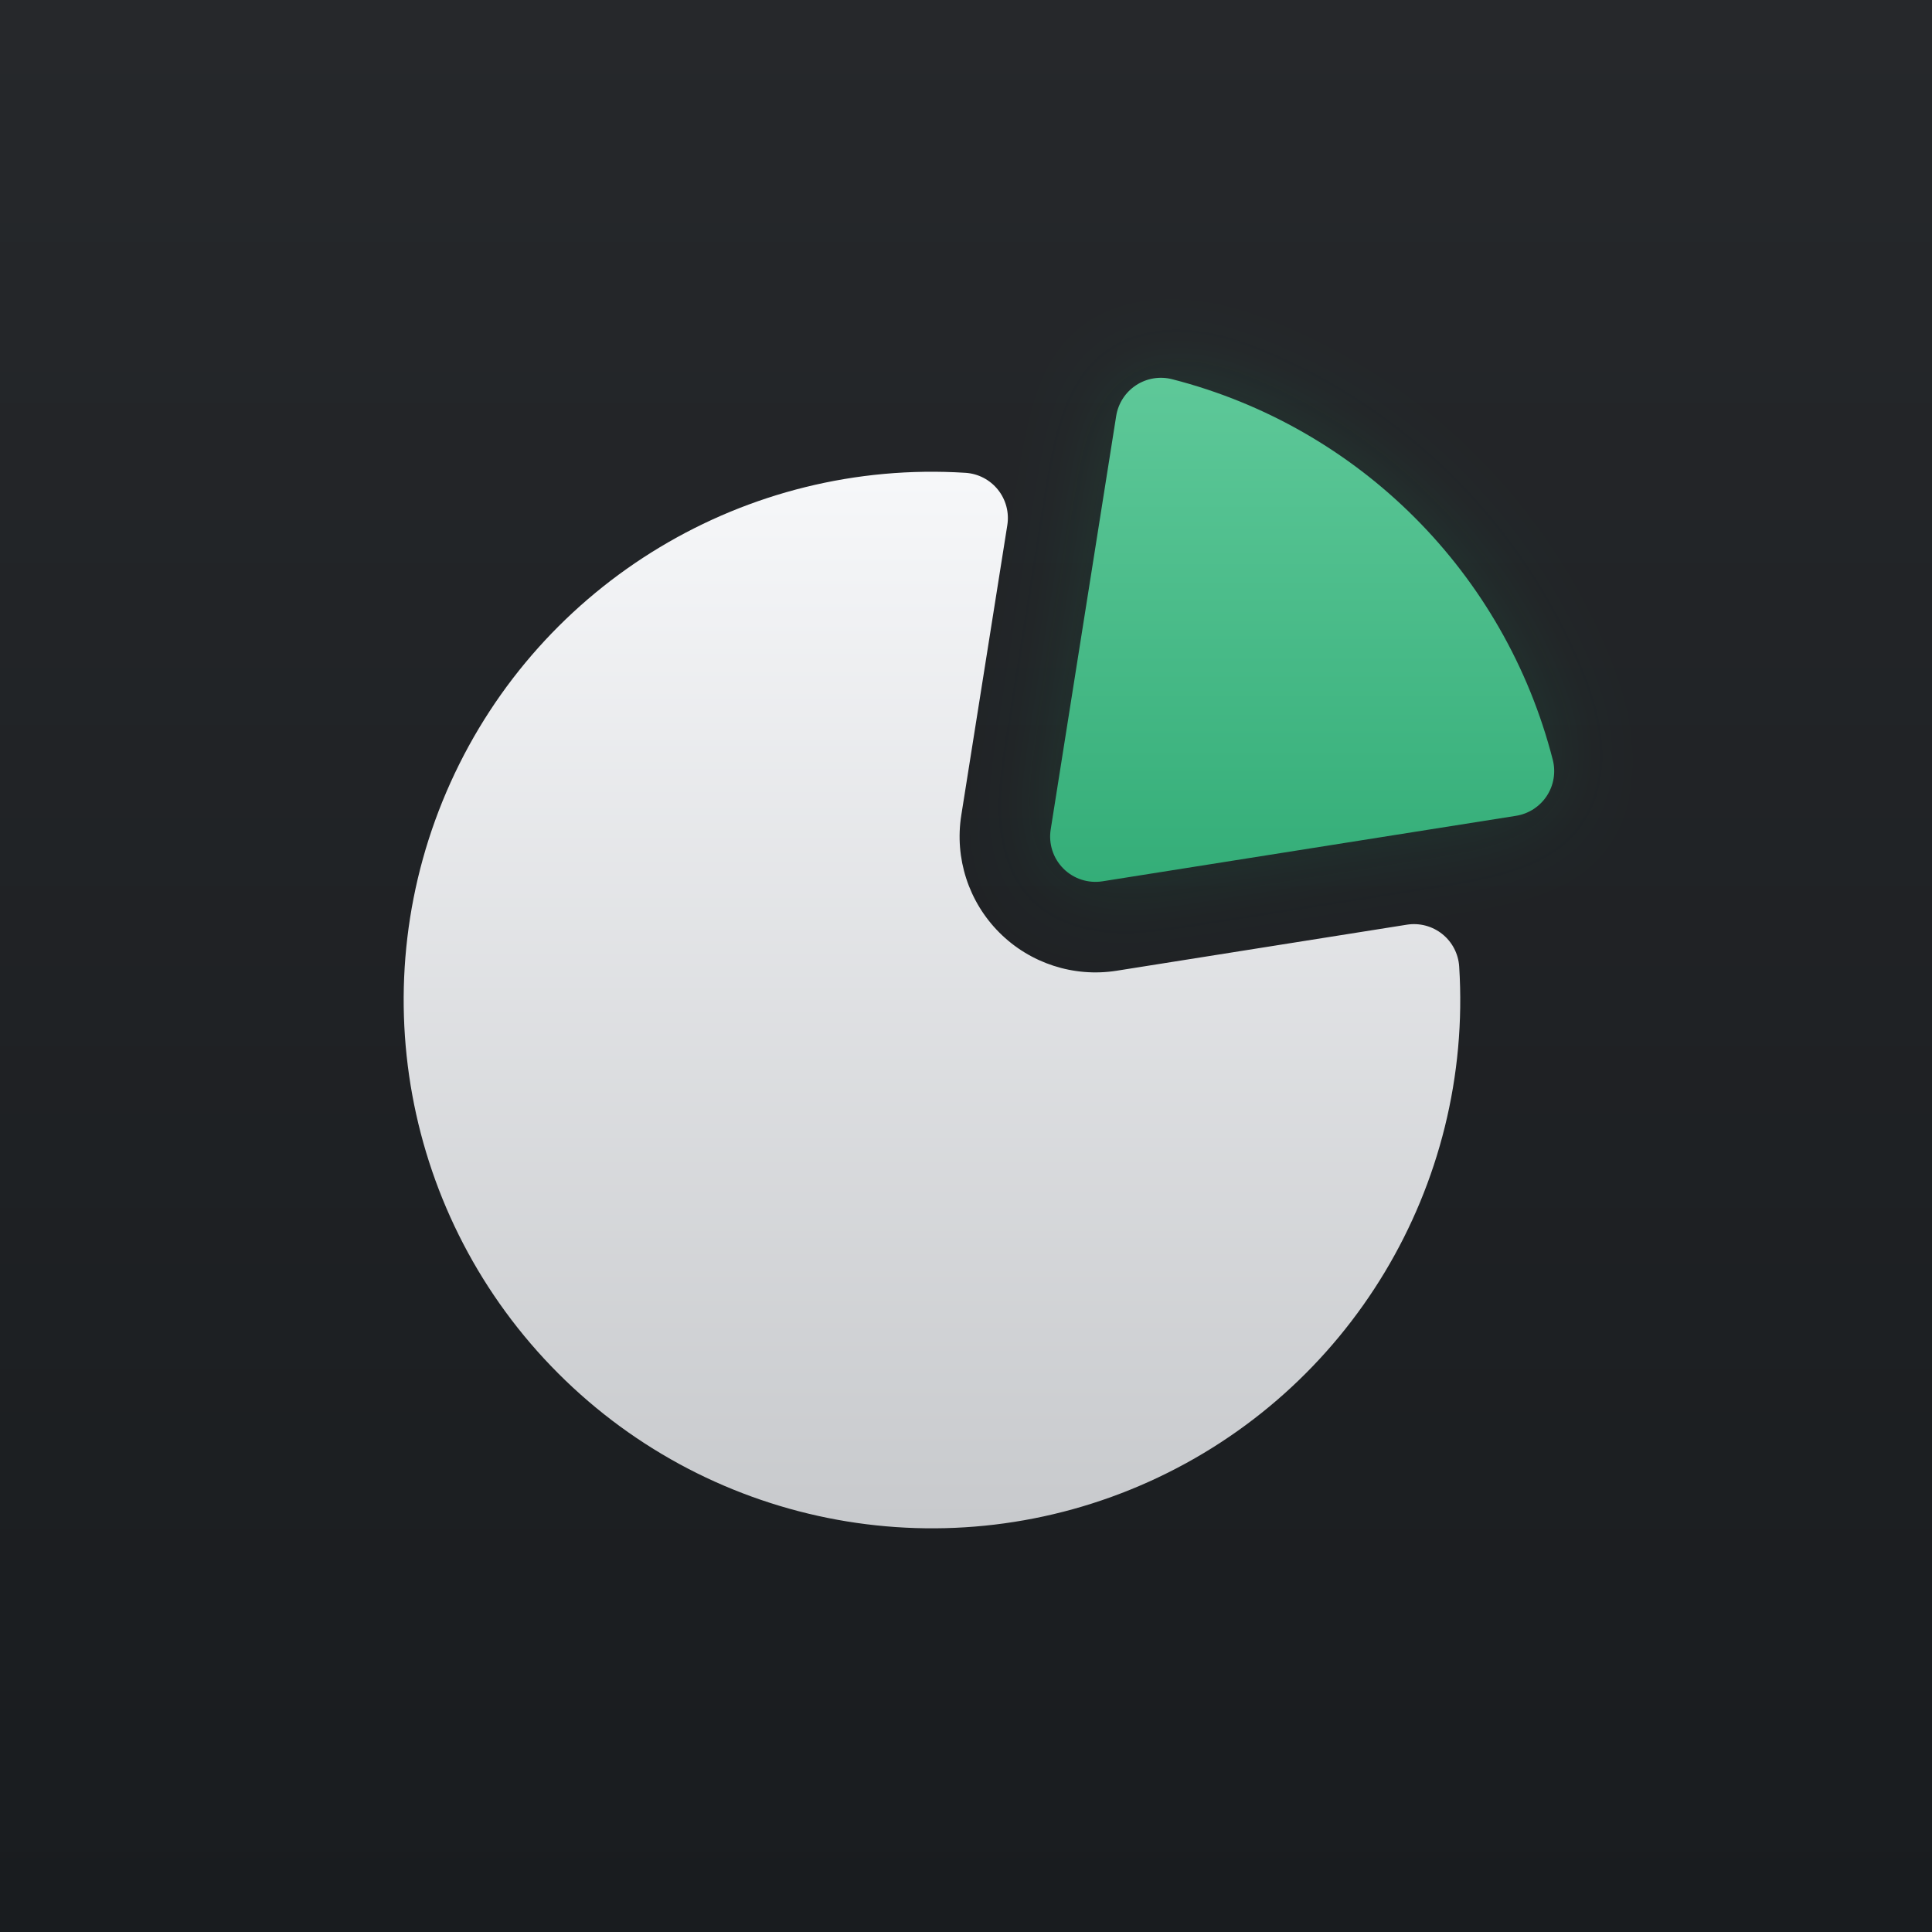
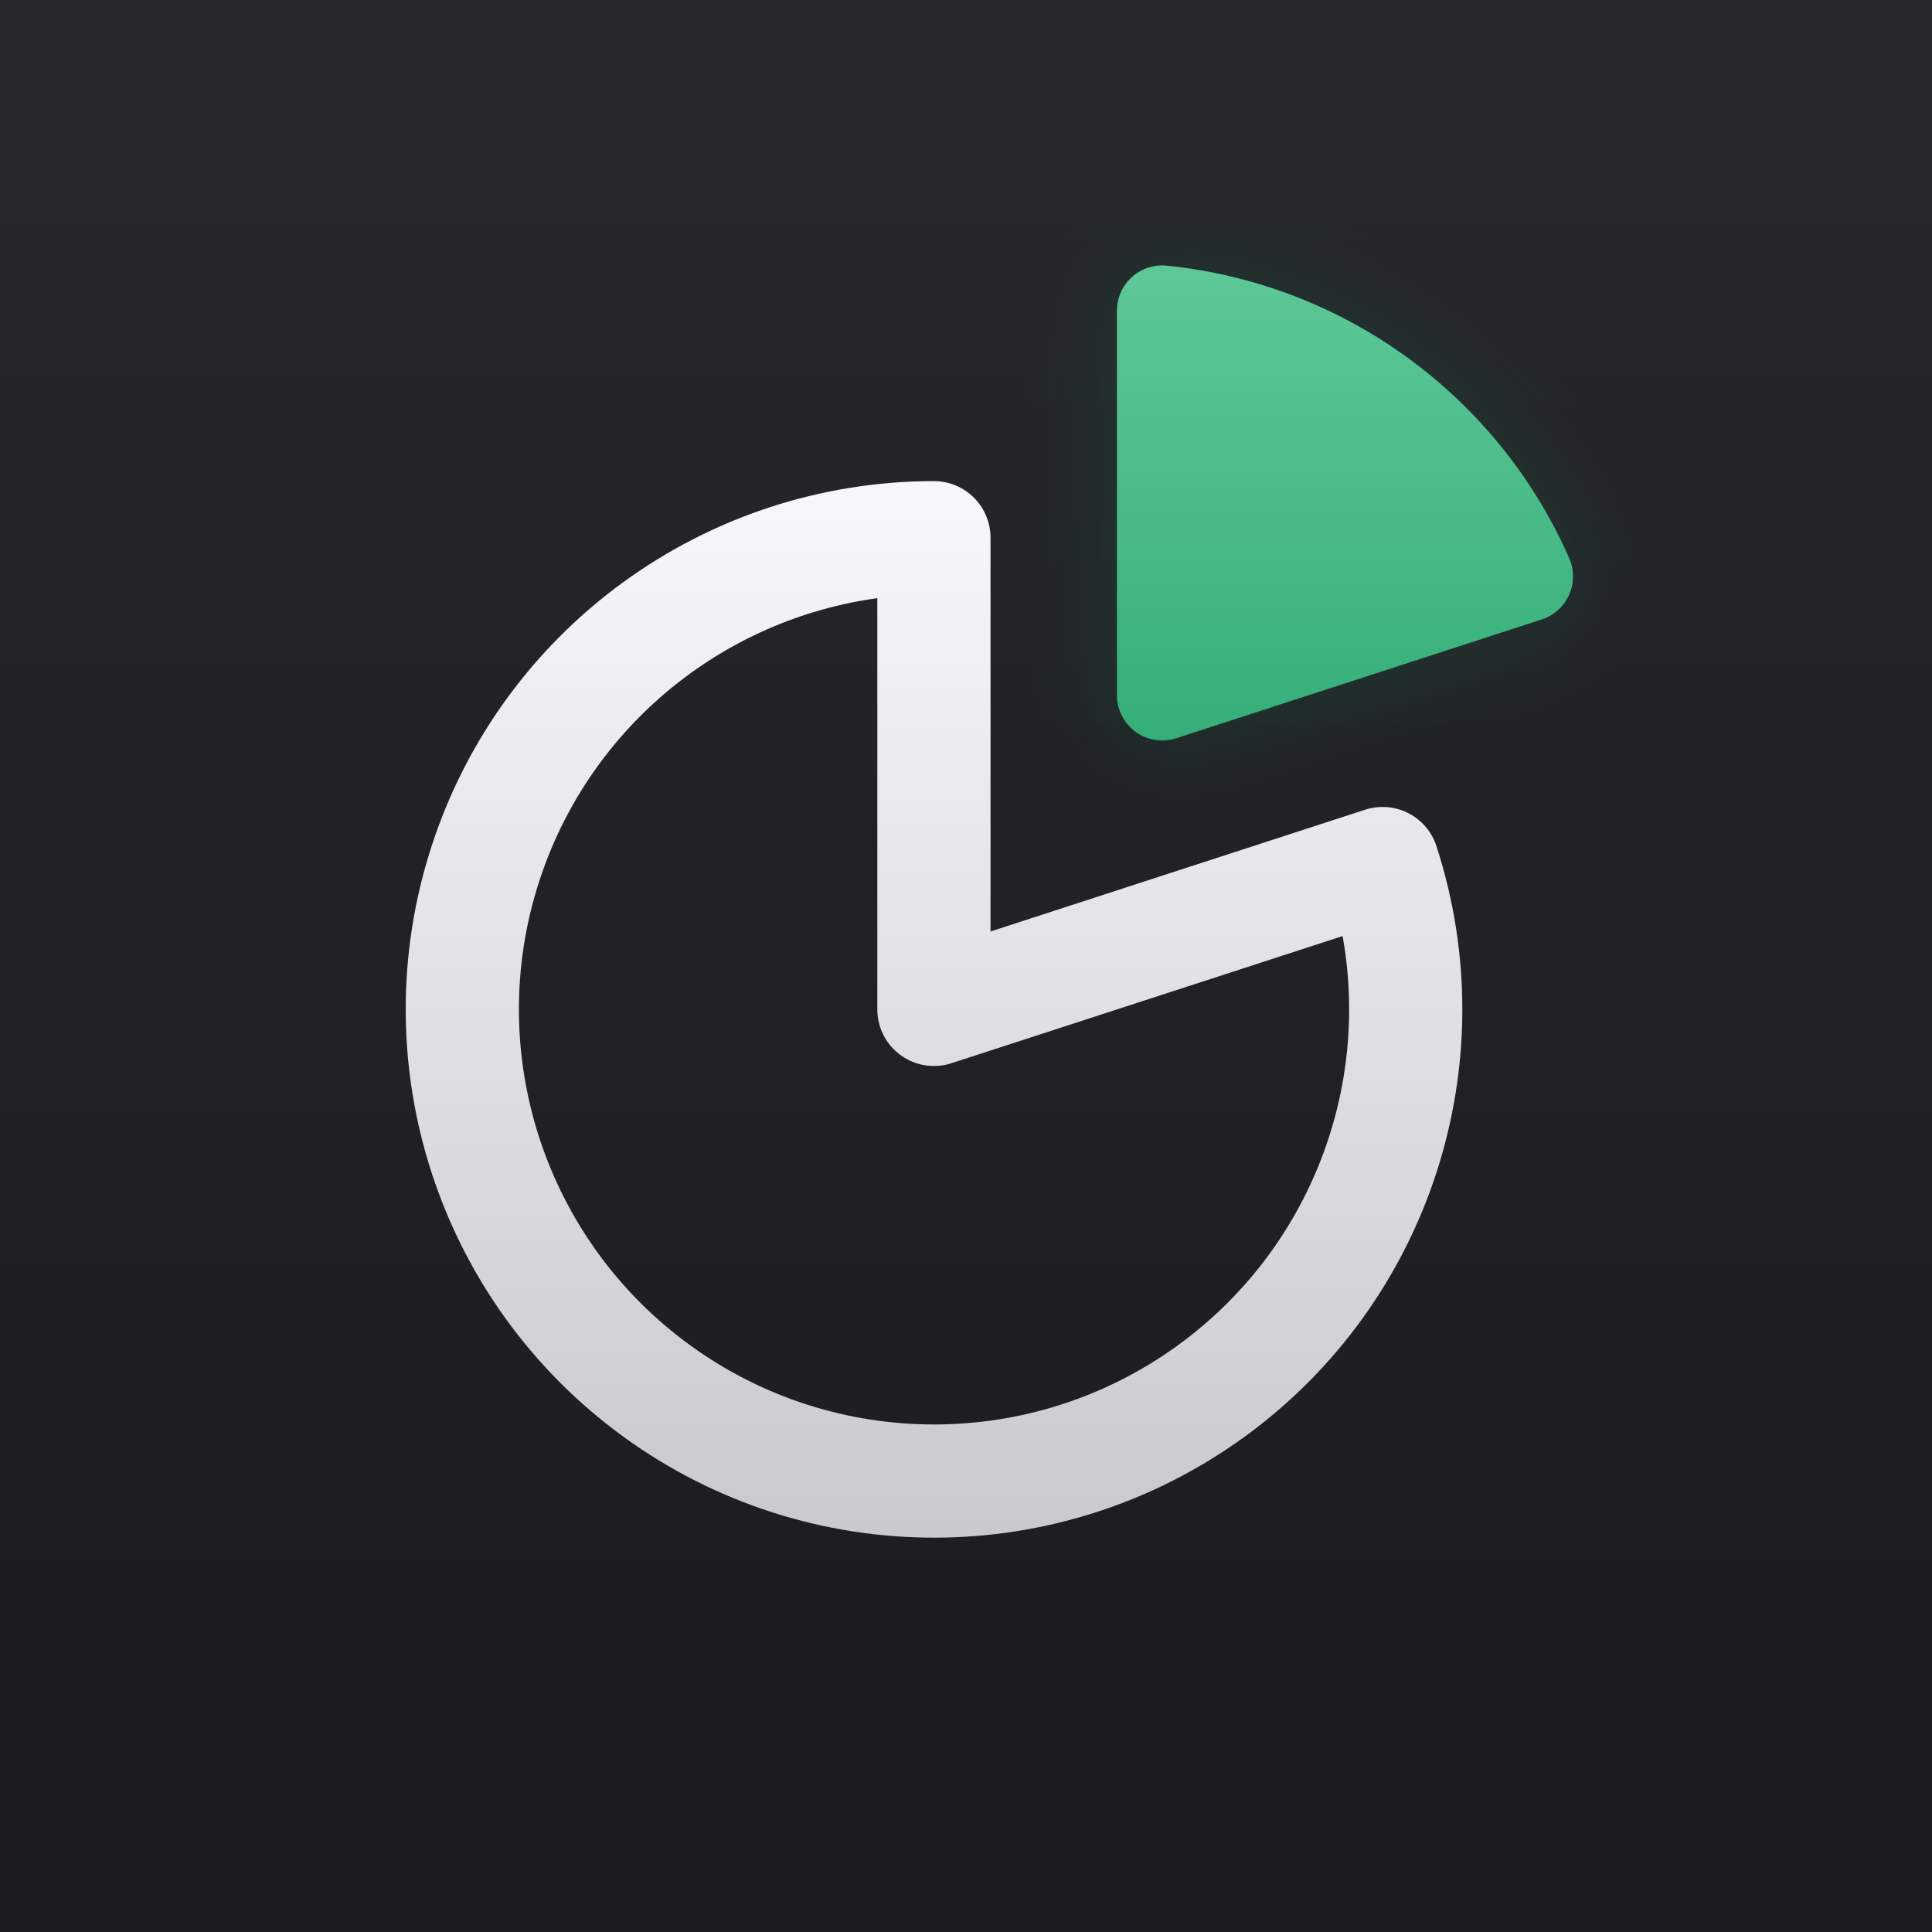
<svg xmlns="http://www.w3.org/2000/svg" viewBox="0 0 1024 1024">
  <defs>
    <linearGradient id="bg" x1="0" y1="0" x2="0" y2="1024" gradientUnits="userSpaceOnUse">
      <stop offset="0" stop-color="#26282B" />
      <stop offset="1" stop-color="#191C1F" />
    </linearGradient>
-     <linearGradient id="body-fill" x1="0" y1="224" x2="0" y2="824" gradientUnits="userSpaceOnUse">
+     <linearGradient id="body-fill" x1="0" y1="240" x2="0" y2="840" gradientUnits="userSpaceOnUse">
      <stop offset="0" stop-color="#F8F9FB" />
      <stop offset="1" stop-color="#C6C8CB" />
    </linearGradient>
-     <linearGradient id="accent" x1="0" y1="87.8" x2="0" y2="567.8" gradientUnits="userSpaceOnUse">
+     <linearGradient id="accent" x1="0" y1="32" x2="0" y2="512" gradientUnits="userSpaceOnUse">
      <stop offset="0" stop-color="#6FD3A6" />
      <stop offset="1" stop-color="#23A36B" />
    </linearGradient>
    <filter id="glow-blur" x="-50%" y="-50%" width="200%" height="200%" color-interpolation-filters="sRGB">
      <feGaussianBlur in="SourceAlpha" stdDeviation="24" result="b" />
      <feFlood flood-color="#23A36B" flood-opacity="0.16" />
      <feComposite in2="b" operator="in" />
    </filter>
  </defs>
  <rect id="background" width="1024" height="1024" fill="url(#bg)" />
-   <g id="subject" data-shape="circle" data-cut="48" data-category="finance" transform="translate(512 512) scale(1) translate(-512 -512) translate(-6 6)">
+   <g id="subject" data-shape="circle" data-category="finance" transform="translate(512 512) scale(1) translate(-512 -512) translate(-5 -5)">
    <use id="glow" href="#accent-shape" filter="url(#glow-blur)" />
-     <g id="body" fill="url(#body-fill)">
-       <path d="M 597.9 508.5 L 751.7 484.1 A 24 24 0 0 1 779.4 506.3 A 280 280 0 1 1 517.7 244.6 A 24 24 0 0 1 539.9 272.3 L 515.5 426.1 A 72 72 0 0 0 597.9 508.5 Z" />
+     <g id="body" fill="none" stroke="url(#body-fill)" stroke-width="60" stroke-linecap="round" stroke-linejoin="round">
+       <path d="M 500.0 540.0 L 737.8 462.7 A 250 250 0 1 1 500.0 290.0 Z" />
    </g>
-     <path id="accent-shape" fill="url(#accent)" d="M 562.9 433.6 L 597.6 214.5 A 24 24 0 0 1 627.3 195.0 A 280 280 0 0 1 829.0 396.7 A 24 24 0 0 1 809.5 426.4 L 590.4 461.1 A 24 24 0 0 1 562.9 433.6 Z" />
+     <path id="accent-shape" fill="url(#accent)" d="M 597.0 373.5 L 597.0 169.7 A 24 24 0 0 1 623.4 145.8 A 262 262 0 0 1 836.7 300.8 A 24 24 0 0 1 822.2 333.3 L 628.4 396.3 A 24 24 0 0 1 597.0 373.5 Z" />
  </g>
</svg>
